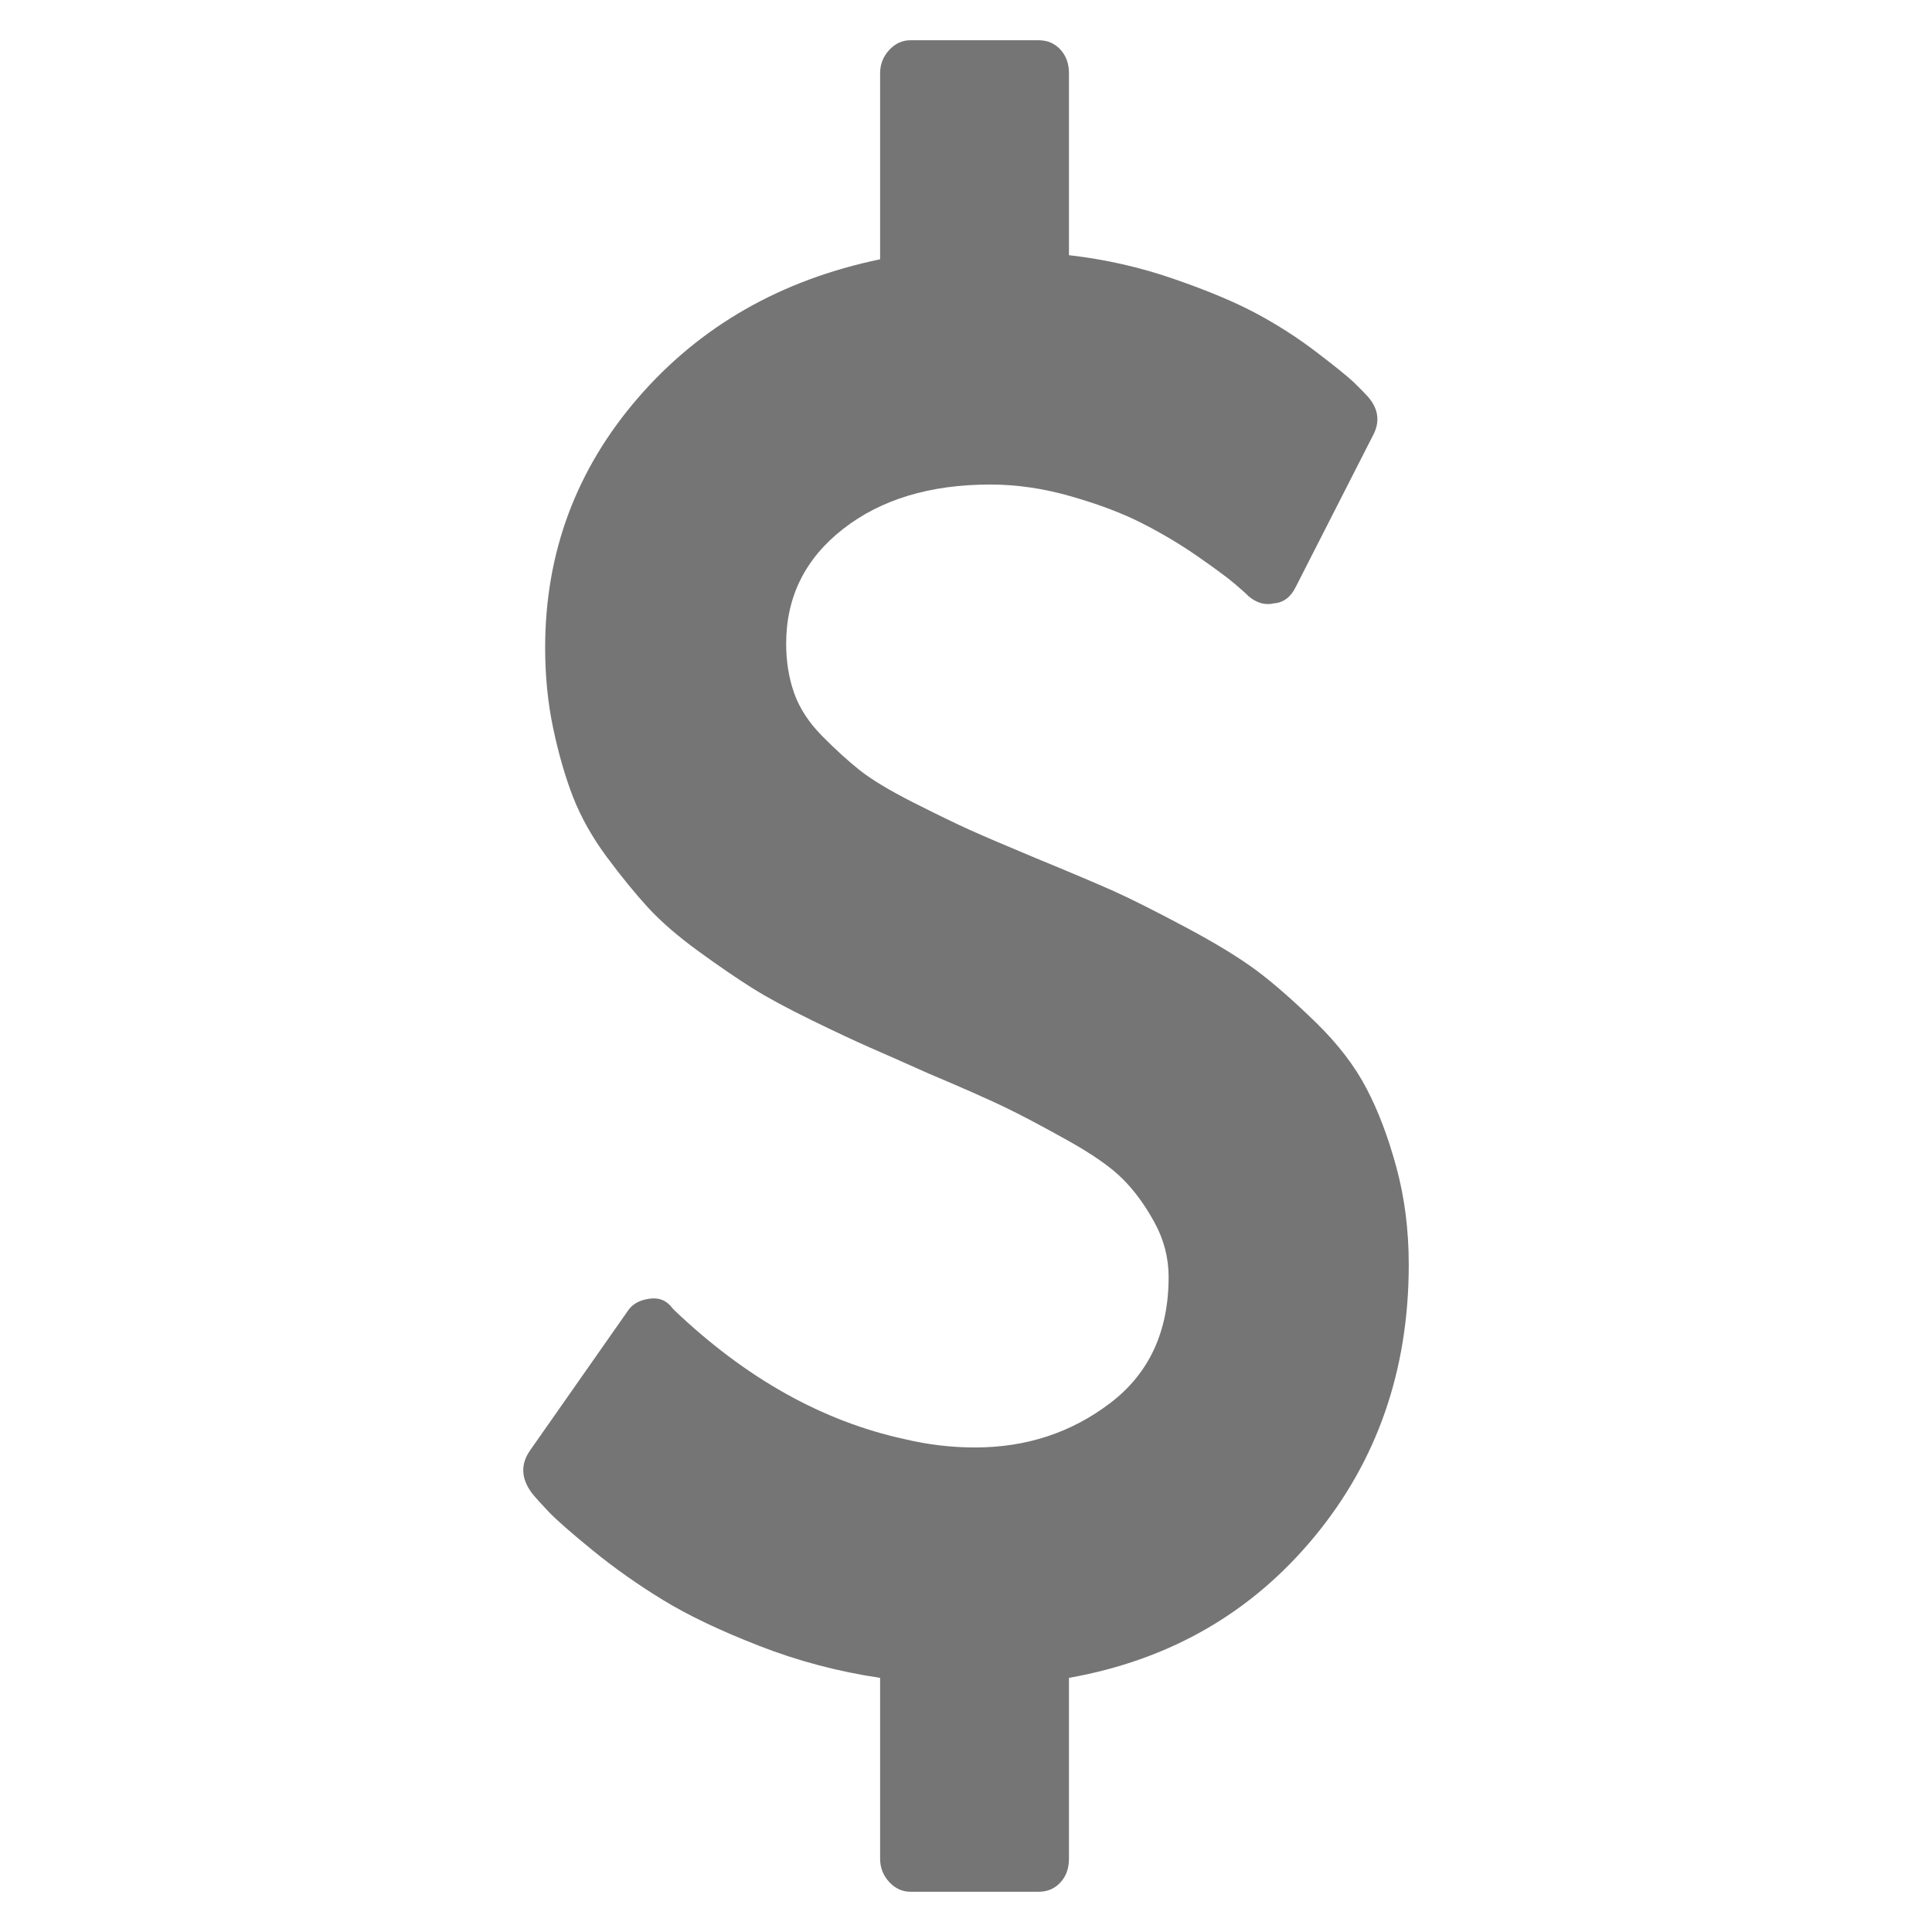
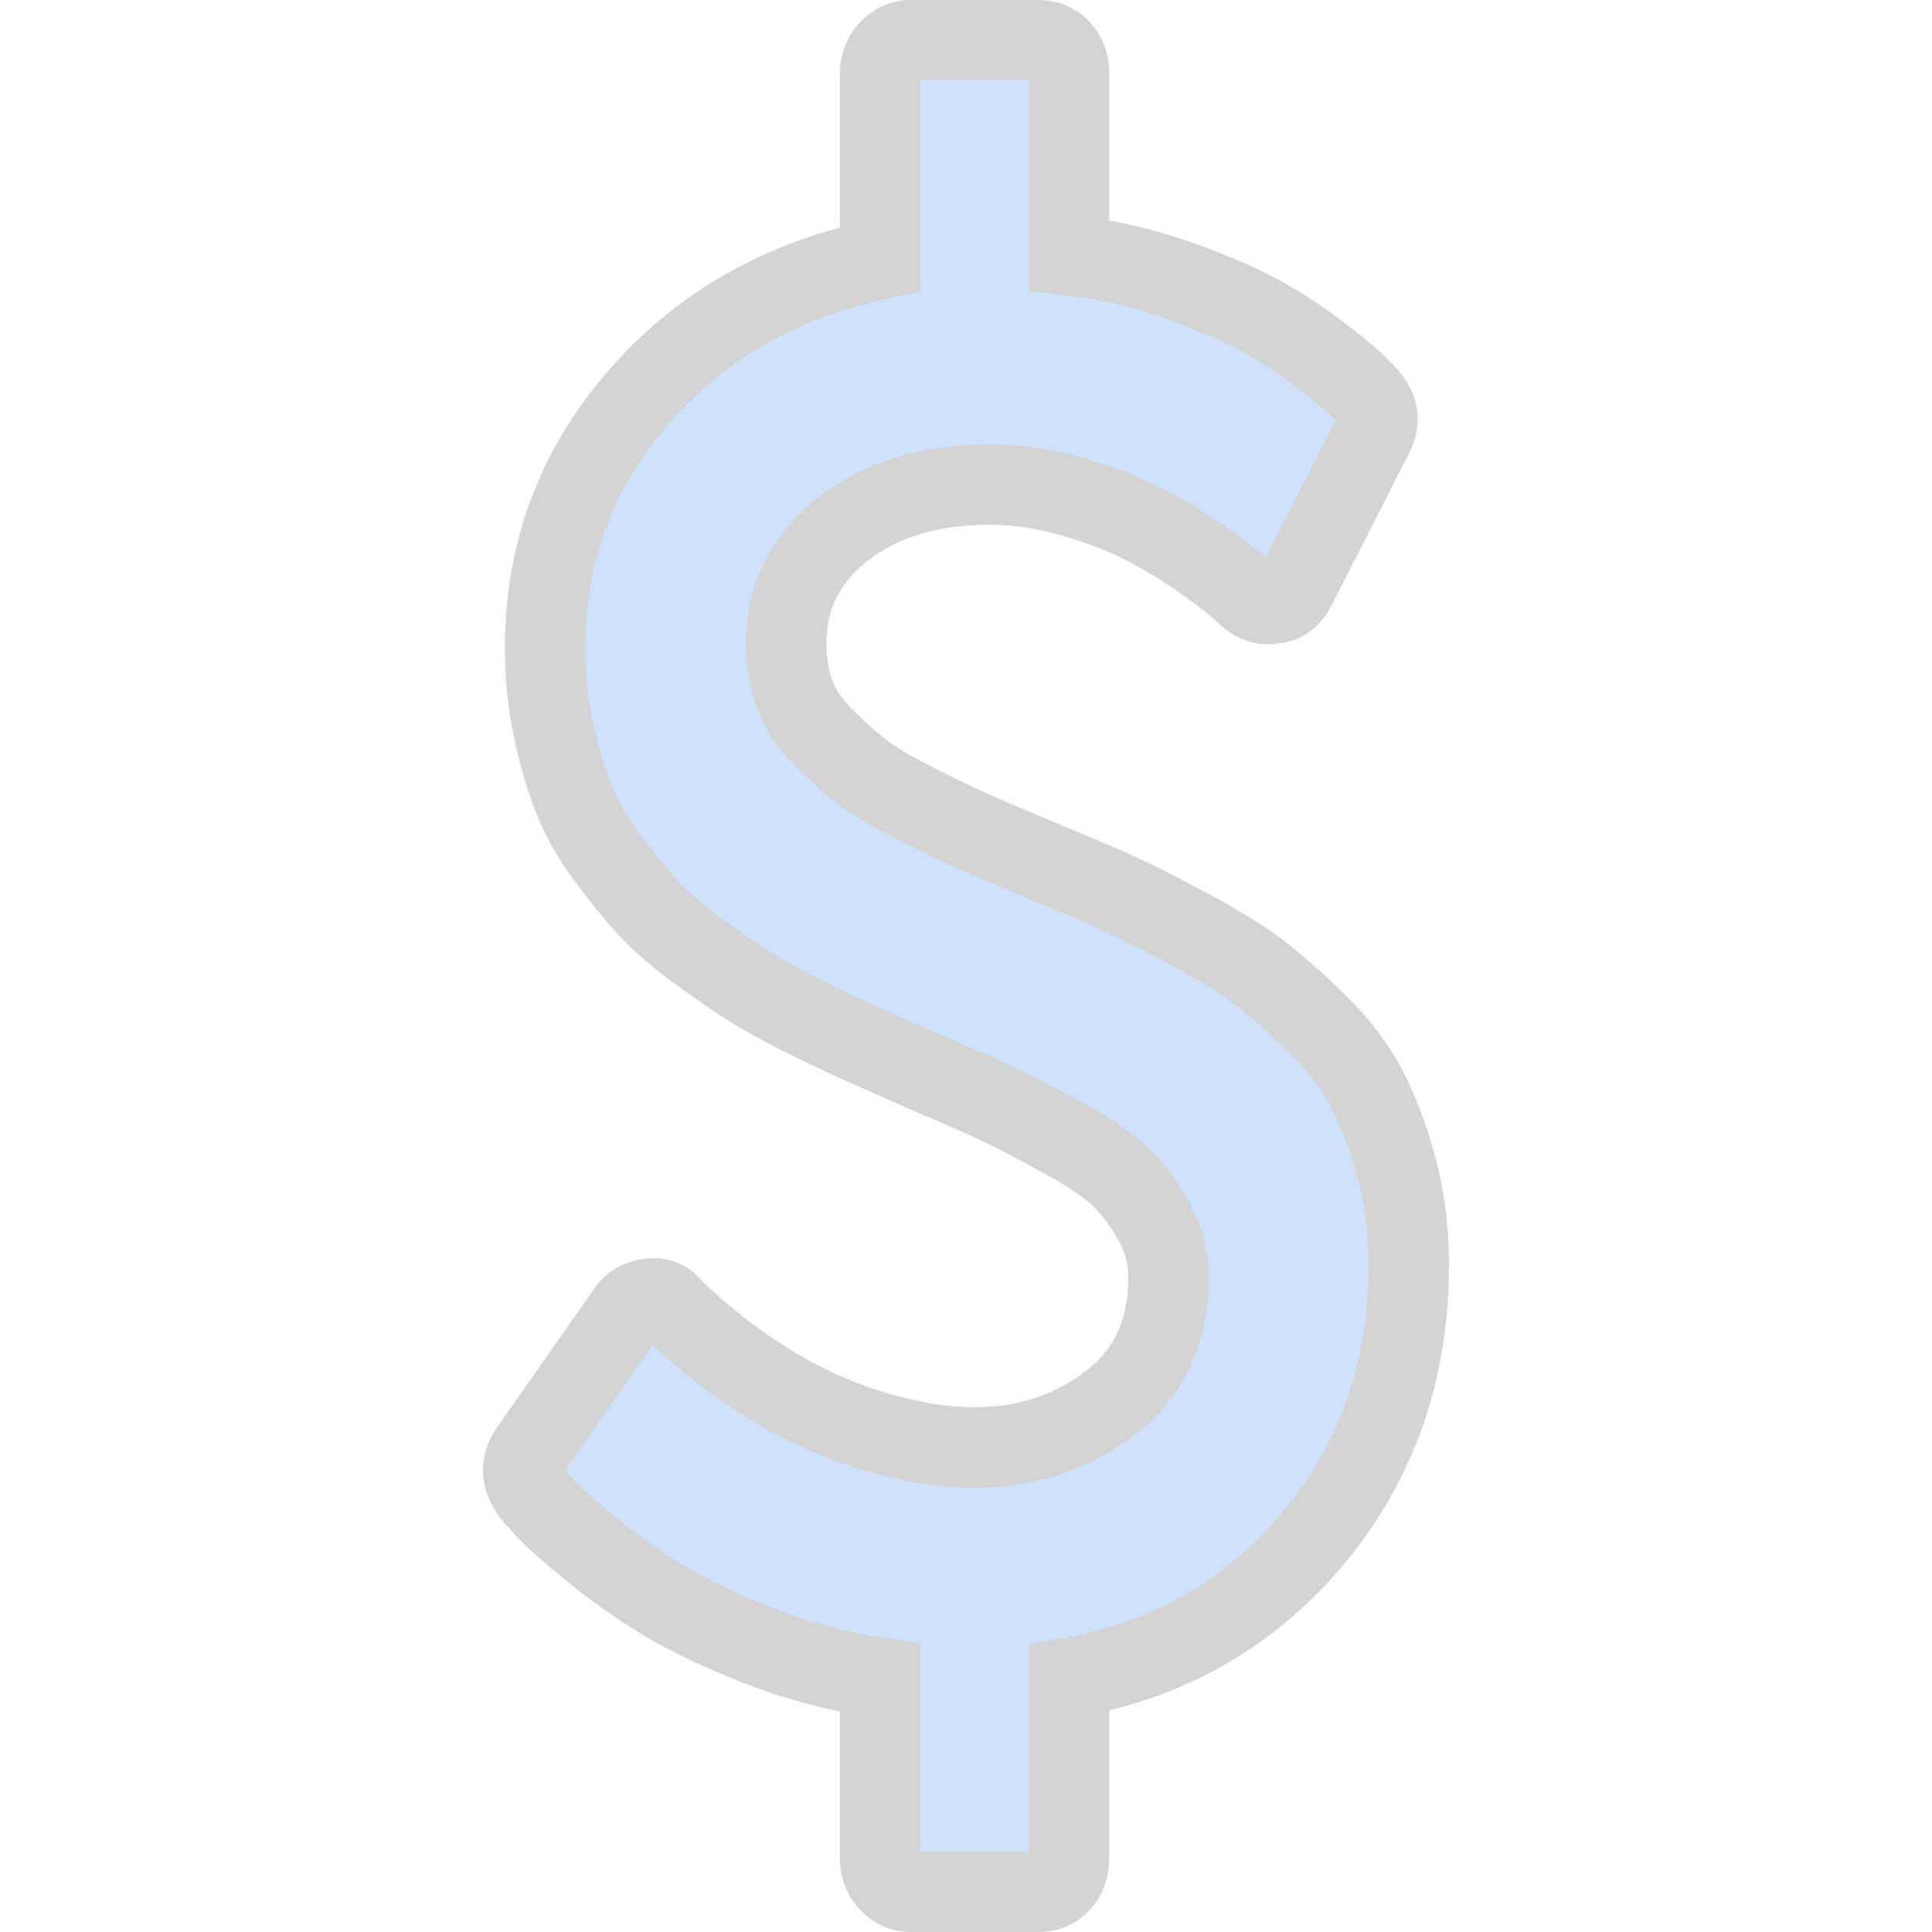
<svg xmlns="http://www.w3.org/2000/svg" width="24" height="24" viewBox="0 0 24 24" fill="none">
-   <path d="M17.5 15.709C17.5 17.018 17.109 18.146 16.327 19.091C15.545 20.037 14.529 20.621 13.279 20.843V23.089C13.279 23.209 13.244 23.308 13.173 23.384C13.102 23.462 13.012 23.5 12.902 23.5H11.31C11.208 23.5 11.12 23.459 11.045 23.378C10.971 23.297 10.933 23.201 10.933 23.089V20.843C10.415 20.766 9.913 20.634 9.43 20.445C8.947 20.257 8.548 20.067 8.233 19.874C7.919 19.682 7.628 19.476 7.361 19.258C7.094 19.04 6.911 18.88 6.813 18.777C6.715 18.674 6.646 18.597 6.606 18.546C6.473 18.366 6.465 18.191 6.583 18.02L7.797 16.287C7.852 16.201 7.943 16.15 8.068 16.133C8.186 16.116 8.281 16.154 8.351 16.248L8.375 16.274C9.263 17.121 10.218 17.656 11.24 17.878C11.531 17.947 11.821 17.981 12.112 17.981C12.749 17.981 13.309 17.797 13.792 17.429C14.276 17.061 14.517 16.539 14.517 15.863C14.517 15.624 14.458 15.397 14.34 15.183C14.223 14.969 14.091 14.789 13.945 14.644C13.8 14.498 13.57 14.338 13.256 14.163C12.941 13.987 12.682 13.85 12.478 13.752C12.273 13.654 11.959 13.514 11.534 13.335C11.228 13.198 10.986 13.091 10.809 13.014C10.633 12.937 10.391 12.824 10.084 12.674C9.778 12.524 9.532 12.392 9.348 12.276C9.163 12.16 8.941 12.009 8.681 11.82C8.422 11.632 8.212 11.45 8.051 11.275C7.89 11.099 7.719 10.89 7.538 10.646C7.357 10.402 7.218 10.154 7.119 9.902C7.021 9.649 6.939 9.365 6.872 9.048C6.805 8.731 6.772 8.398 6.772 8.047C6.772 6.866 7.157 5.831 7.927 4.941C8.697 4.051 9.699 3.478 10.933 3.221V0.911C10.933 0.799 10.971 0.703 11.045 0.622C11.12 0.541 11.208 0.5 11.31 0.5H12.902C13.012 0.5 13.102 0.539 13.173 0.616C13.244 0.693 13.279 0.791 13.279 0.911V3.17C13.727 3.221 14.162 3.319 14.582 3.465C15.003 3.61 15.345 3.754 15.608 3.895C15.871 4.036 16.121 4.196 16.356 4.376C16.592 4.556 16.745 4.68 16.816 4.748C16.887 4.817 16.946 4.877 16.993 4.928C17.127 5.082 17.146 5.245 17.052 5.416L16.097 7.29C16.034 7.418 15.944 7.486 15.826 7.495C15.716 7.521 15.61 7.491 15.508 7.405C15.484 7.379 15.427 7.328 15.337 7.251C15.246 7.174 15.093 7.061 14.877 6.911C14.661 6.761 14.431 6.624 14.187 6.5C13.944 6.376 13.651 6.265 13.309 6.167C12.967 6.068 12.631 6.019 12.301 6.019C11.554 6.019 10.945 6.203 10.473 6.571C10.002 6.939 9.766 7.414 9.766 7.996C9.766 8.218 9.799 8.423 9.866 8.612C9.933 8.8 10.049 8.977 10.214 9.144C10.379 9.311 10.534 9.452 10.68 9.568C10.825 9.683 11.045 9.816 11.34 9.966C11.635 10.115 11.873 10.231 12.053 10.312C12.234 10.393 12.509 10.511 12.879 10.665C13.295 10.836 13.613 10.971 13.834 11.069C14.053 11.168 14.352 11.318 14.729 11.519C15.107 11.72 15.403 11.902 15.62 12.064C15.836 12.227 16.079 12.441 16.351 12.706C16.622 12.971 16.83 13.243 16.975 13.521C17.121 13.799 17.245 14.126 17.347 14.503C17.449 14.879 17.5 15.281 17.5 15.709Z" fill="#757575" />
+   <path d="M17.5 15.709C17.5 17.018 17.109 18.146 16.327 19.091C15.545 20.037 14.529 20.621 13.279 20.843V23.089C13.279 23.209 13.244 23.308 13.173 23.384C13.102 23.462 13.012 23.5 12.902 23.5H11.31C11.208 23.5 11.12 23.459 11.045 23.378C10.971 23.297 10.933 23.201 10.933 23.089V20.843C10.415 20.766 9.913 20.634 9.43 20.445C8.947 20.257 8.548 20.067 8.233 19.874C7.919 19.682 7.628 19.476 7.361 19.258C7.094 19.04 6.911 18.88 6.813 18.777C6.715 18.674 6.646 18.597 6.606 18.546C6.473 18.366 6.465 18.191 6.583 18.02L7.797 16.287C7.852 16.201 7.943 16.15 8.068 16.133C8.186 16.116 8.281 16.154 8.351 16.248L8.375 16.274C9.263 17.121 10.218 17.656 11.24 17.878C11.531 17.947 11.821 17.981 12.112 17.981C12.749 17.981 13.309 17.797 13.792 17.429C14.276 17.061 14.517 16.539 14.517 15.863C14.517 15.624 14.458 15.397 14.34 15.183C14.223 14.969 14.091 14.789 13.945 14.644C13.8 14.498 13.57 14.338 13.256 14.163C12.941 13.987 12.682 13.85 12.478 13.752C12.273 13.654 11.959 13.514 11.534 13.335C11.228 13.198 10.986 13.091 10.809 13.014C10.633 12.937 10.391 12.824 10.084 12.674C9.778 12.524 9.532 12.392 9.348 12.276C9.163 12.16 8.941 12.009 8.681 11.82C8.422 11.632 8.212 11.45 8.051 11.275C7.89 11.099 7.719 10.89 7.538 10.646C7.357 10.402 7.218 10.154 7.119 9.902C7.021 9.649 6.939 9.365 6.872 9.048C6.805 8.731 6.772 8.398 6.772 8.047C6.772 6.866 7.157 5.831 7.927 4.941C8.697 4.051 9.699 3.478 10.933 3.221V0.911C10.933 0.799 10.971 0.703 11.045 0.622C11.12 0.541 11.208 0.5 11.31 0.5H12.902C13.012 0.5 13.102 0.539 13.173 0.616C13.244 0.693 13.279 0.791 13.279 0.911V3.17C13.727 3.221 14.162 3.319 14.582 3.465C15.003 3.61 15.345 3.754 15.608 3.895C15.871 4.036 16.121 4.196 16.356 4.376C16.592 4.556 16.745 4.68 16.816 4.748C16.887 4.817 16.946 4.877 16.993 4.928C17.127 5.082 17.146 5.245 17.052 5.416L16.097 7.29C16.034 7.418 15.944 7.486 15.826 7.495C15.716 7.521 15.61 7.491 15.508 7.405C15.484 7.379 15.427 7.328 15.337 7.251C15.246 7.174 15.093 7.061 14.877 6.911C14.661 6.761 14.431 6.624 14.187 6.5C13.944 6.376 13.651 6.265 13.309 6.167C12.967 6.068 12.631 6.019 12.301 6.019C11.554 6.019 10.945 6.203 10.473 6.571C10.002 6.939 9.766 7.414 9.766 7.996C9.766 8.218 9.799 8.423 9.866 8.612C9.933 8.8 10.049 8.977 10.214 9.144C10.379 9.311 10.534 9.452 10.68 9.568C10.825 9.683 11.045 9.816 11.34 9.966C11.635 10.115 11.873 10.231 12.053 10.312C12.234 10.393 12.509 10.511 12.879 10.665C13.295 10.836 13.613 10.971 13.834 11.069C14.053 11.168 14.352 11.318 14.729 11.519C15.107 11.72 15.403 11.902 15.62 12.064C15.836 12.227 16.079 12.441 16.351 12.706C16.622 12.971 16.83 13.243 16.975 13.521C17.121 13.799 17.245 14.126 17.347 14.503C17.449 14.879 17.5 15.281 17.5 15.709Z" fill="#cfe2fd" stroke="#d4d4d4" />
</svg>
